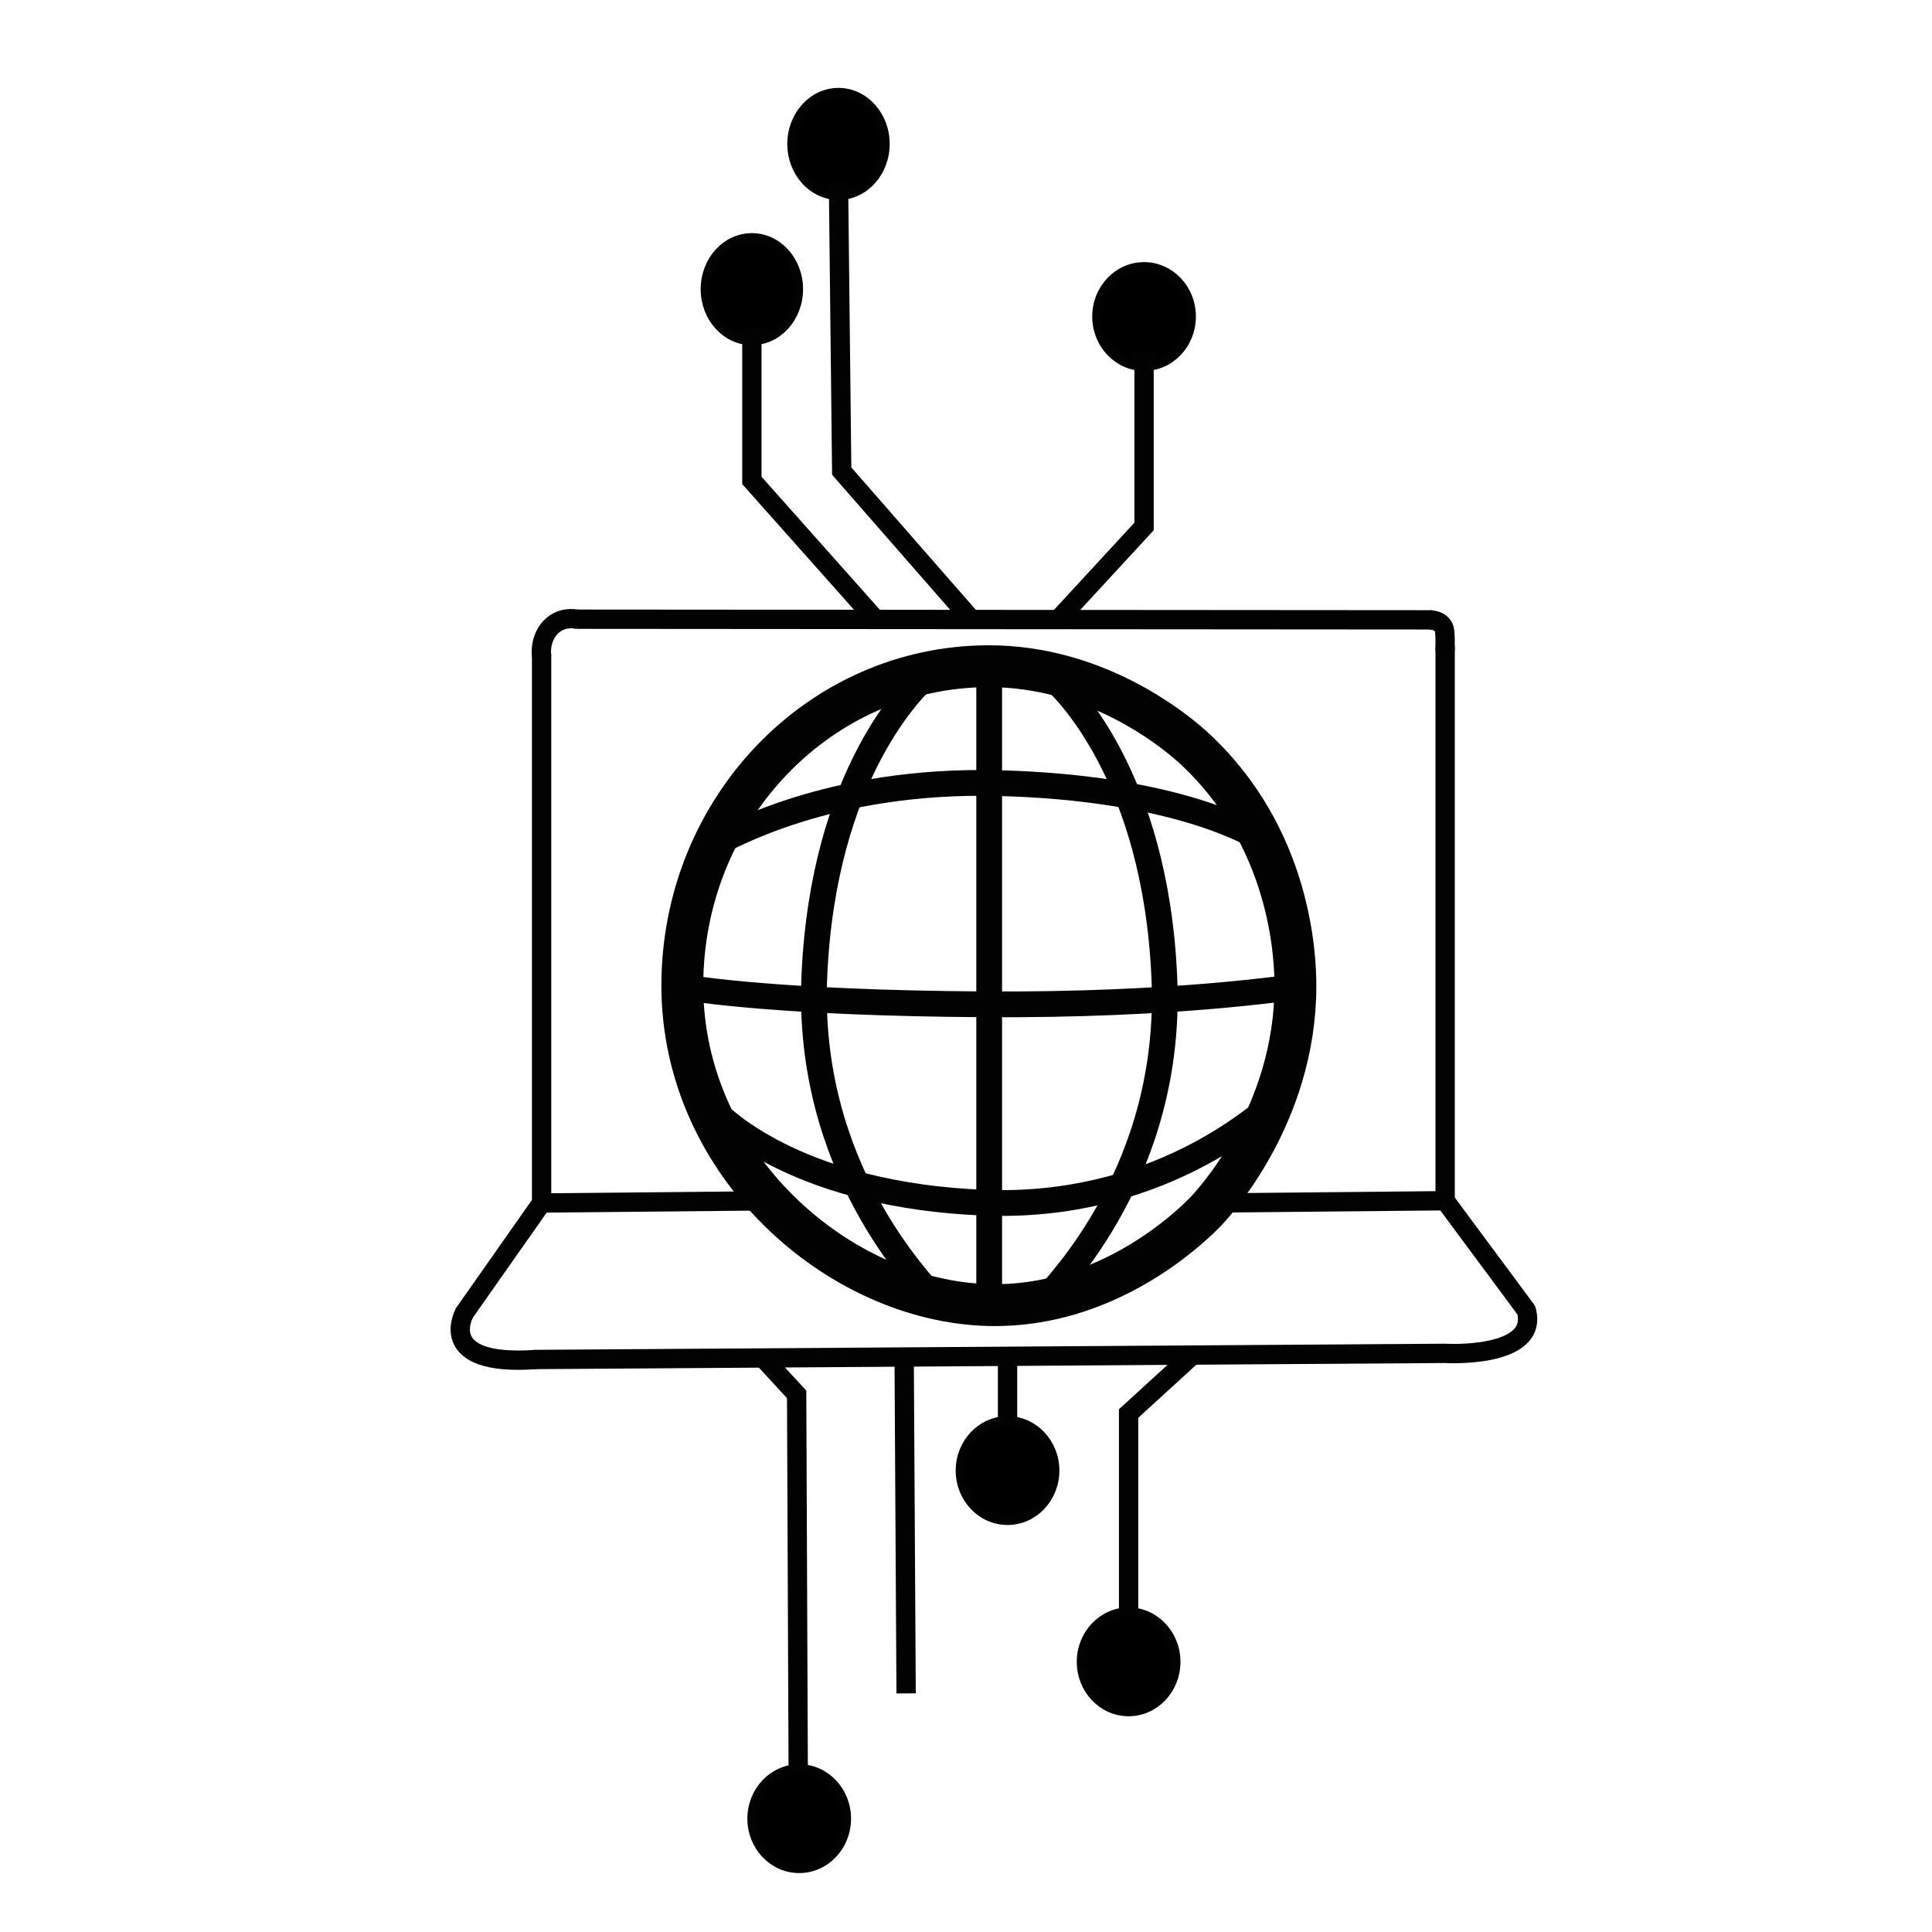
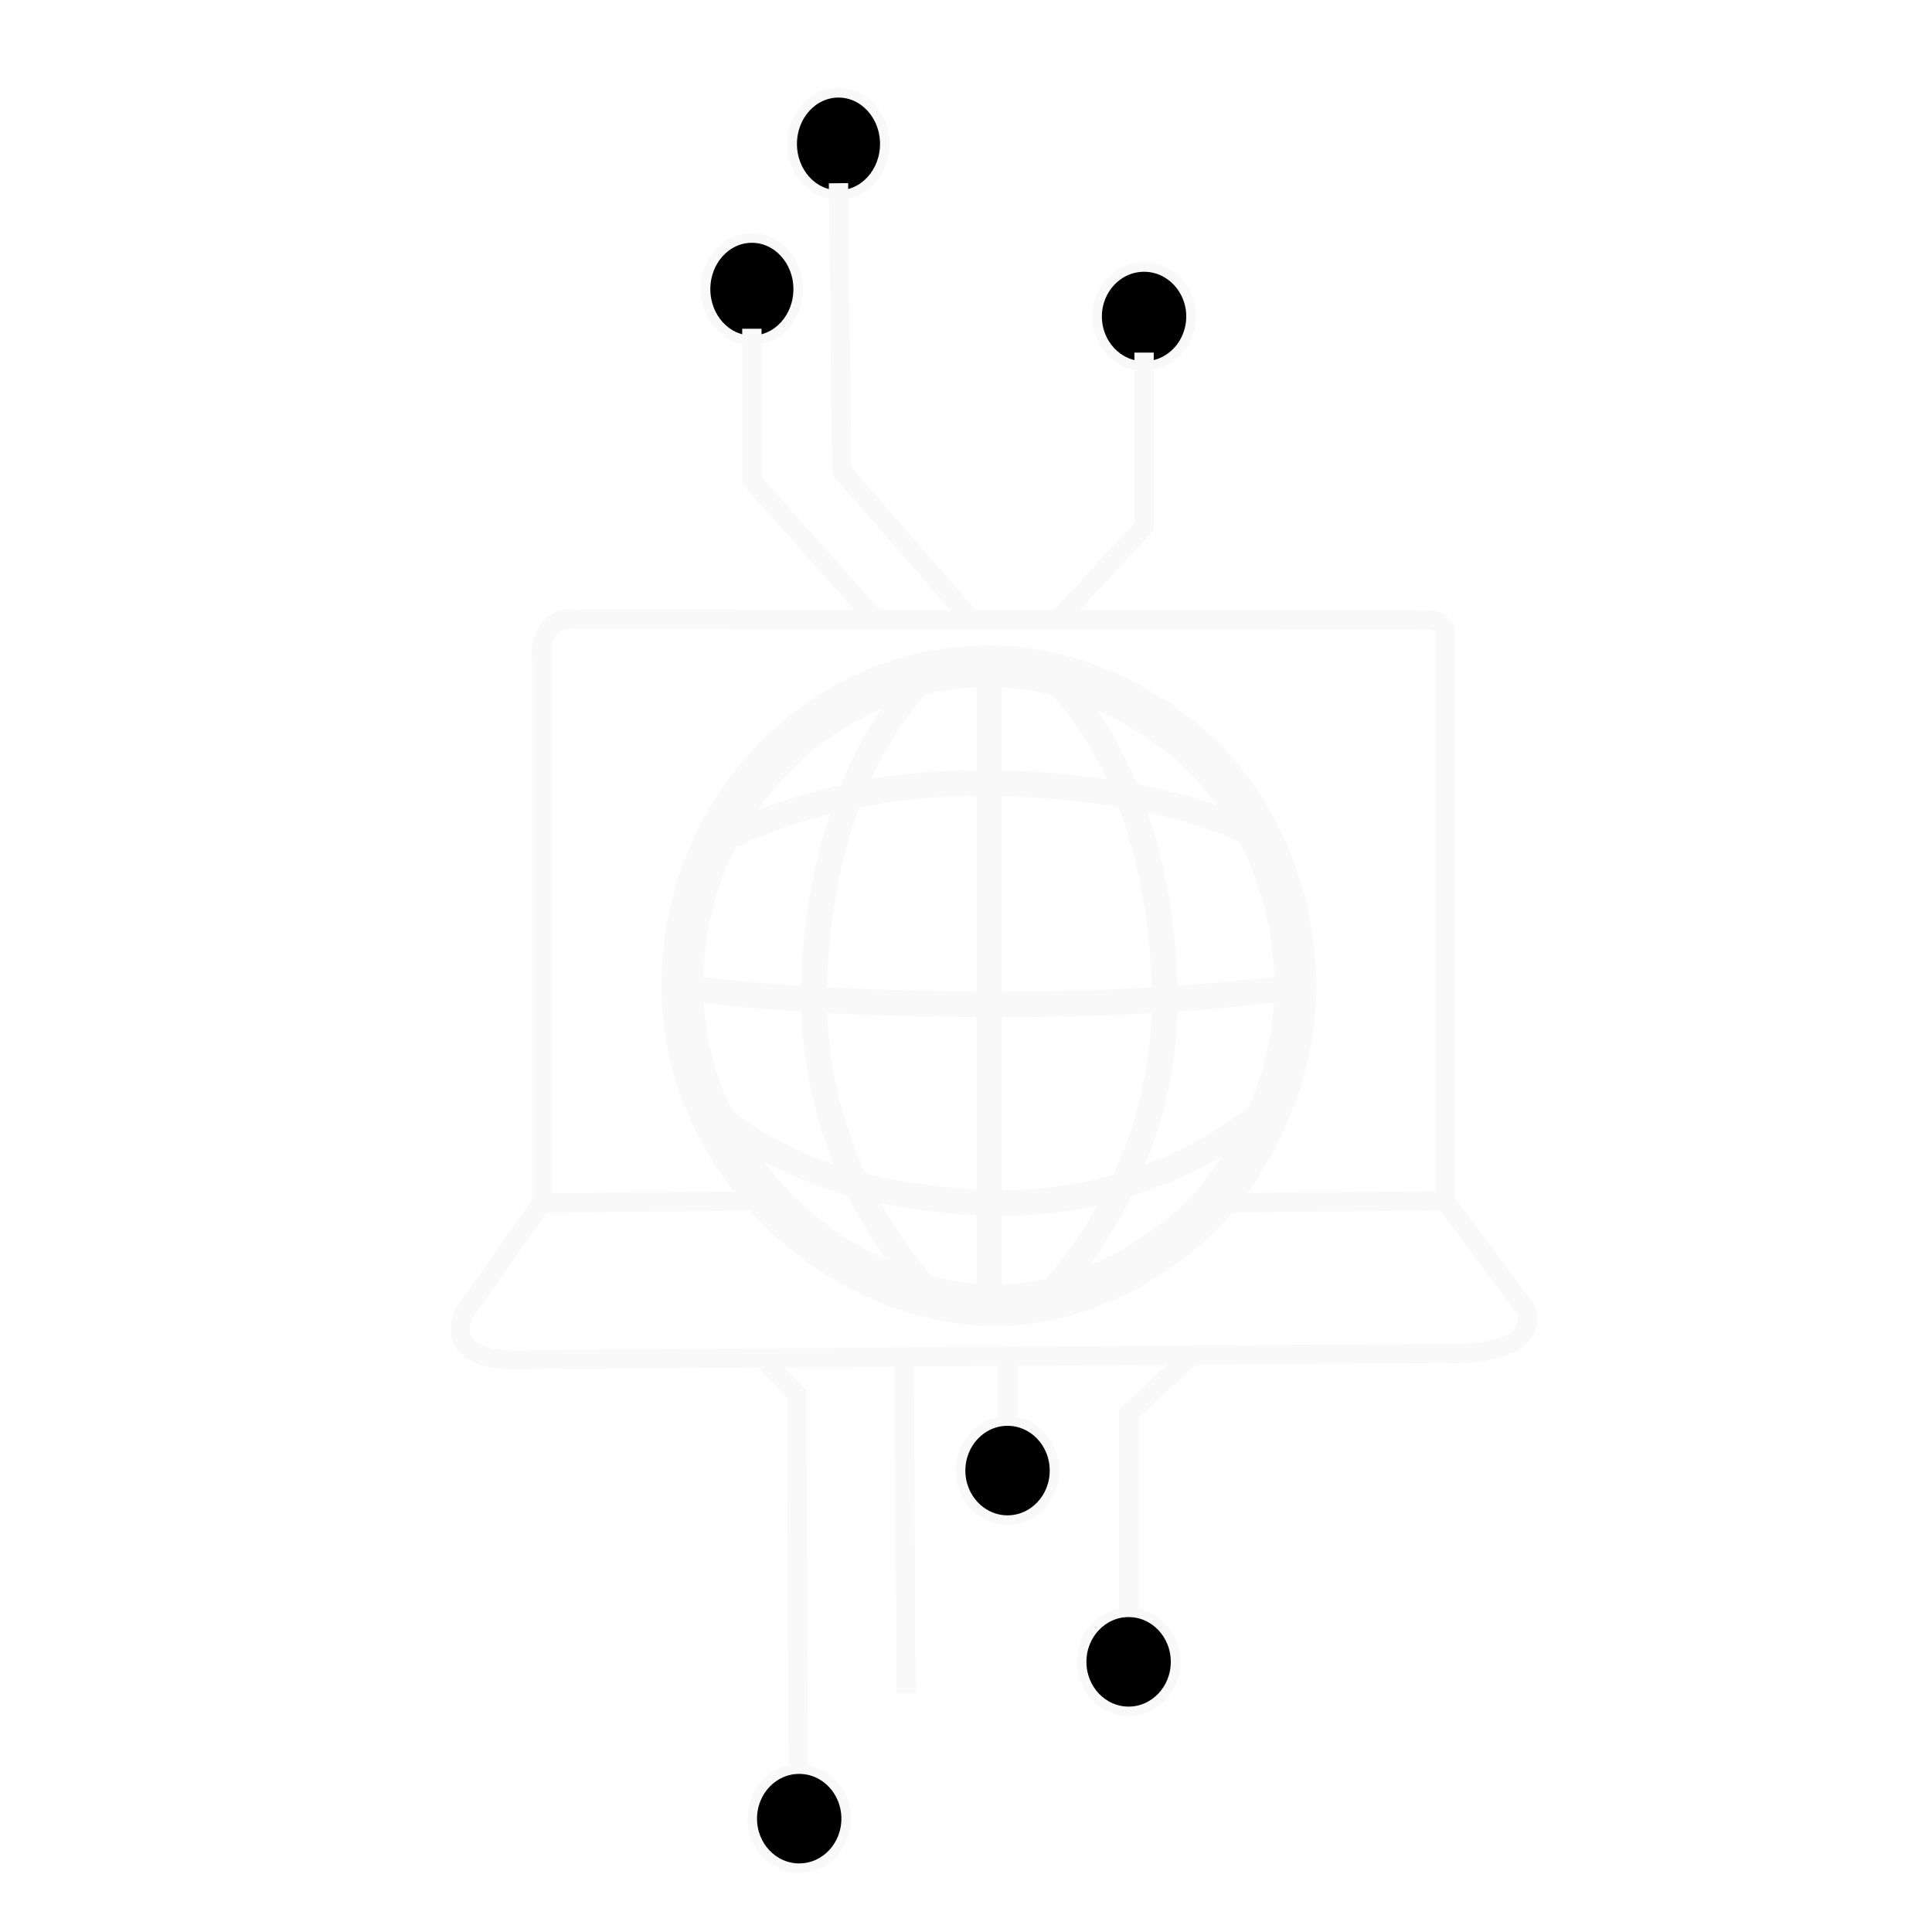
<svg xmlns="http://www.w3.org/2000/svg" version="1.1" id="Camada_1" x="0px" y="0px" viewBox="0 0 600 600" enable-background="new 0 0 600 600" xml:space="preserve">
-   <path fill="none" stroke="#020203" stroke-width="6" stroke-linecap="round" stroke-linejoin="round" stroke-miterlimit="10" d="  M448.8,372.9l25.2,34c4.2,15.2-25.6,13.4-25.2,13.4l-282.3,1.9" />
-   <path fill="none" stroke="#020203" stroke-width="6" stroke-miterlimit="10" d="M144.3,407.6c0,0-9.6,16.9,22.2,14.6" />
-   <polyline fill="none" stroke="#020203" stroke-width="6" stroke-miterlimit="10" points="168.2,203.1 168.2,373.6 143.9,408.2 " />
-   <path fill="none" stroke="#020203" stroke-width="6" stroke-miterlimit="10" d="M99.2,348.5" />
-   <path fill="none" stroke="#020203" stroke-width="6" stroke-miterlimit="10" d="M166.4,372.9" />
-   <polyline fill="none" stroke="#020203" stroke-width="6" stroke-miterlimit="10" points="376,373.6 448.8,372.9 448.8,200.7 " />
-   <line fill="none" stroke="#020203" stroke-width="6" stroke-miterlimit="10" x1="168.2" y1="373.6" x2="241.5" y2="372.9" />
+   <path fill="none" stroke="#f9f9f9" stroke-width="6" stroke-linecap="round" stroke-linejoin="round" stroke-miterlimit="10" d="  M448.8,372.9l25.2,34c4.2,15.2-25.6,13.4-25.2,13.4l-282.3,1.9" />
+   <path fill="none" stroke="#f9f9f9" stroke-width="6" stroke-miterlimit="10" d="M144.3,407.6c0,0-9.6,16.9,22.2,14.6" />
+   <polyline fill="none" stroke="#f9f9f9" stroke-width="6" stroke-miterlimit="10" points="168.2,203.1 168.2,373.6 143.9,408.2 " />
+   <path fill="none" stroke="#f9f9f9" stroke-width="6" stroke-miterlimit="10" d="M99.2,348.5" />
+   <path fill="none" stroke="#f9f9f9" stroke-width="6" stroke-miterlimit="10" d="M166.4,372.9" />
+   <polyline fill="none" stroke="#f9f9f9" stroke-width="6" stroke-miterlimit="10" points="376,373.6 448.8,372.9 448.8,200.7 " />
+   <line fill="none" stroke="#f9f9f9" stroke-width="6" stroke-miterlimit="10" x1="168.2" y1="373.6" x2="241.5" y2="372.9" />
  <line fill="none" x1="258.5" y1="427" x2="258.5" y2="427" />
  <line fill="none" x1="247.6" y1="433.1" x2="246.7" y2="432.4" />
-   <line stroke="#020203" stroke-width="6" stroke-miterlimit="10" x1="236.4" y1="421.1" x2="248.2" y2="433.9" />
-   <line stroke="#020203" stroke-width="6" stroke-miterlimit="10" x1="247.4" y1="431.8" x2="247.9" y2="551.7" />
-   <ellipse stroke="#020203" stroke-width="3" stroke-miterlimit="10" cx="248.2" cy="564.8" rx="14.6" ry="15.4" />
-   <ellipse stroke="#020203" stroke-width="3" stroke-miterlimit="10" cx="350.5" cy="516.1" rx="14.6" ry="15.4" />
-   <ellipse stroke="#020203" stroke-width="3" stroke-miterlimit="10" cx="312.9" cy="456.7" rx="14.6" ry="15.4" />
-   <ellipse stroke="#020203" stroke-width="3" stroke-miterlimit="10" cx="260.4" cy="44.7" rx="14.4" ry="15.9" />
-   <ellipse stroke="#020203" stroke-width="3" stroke-miterlimit="10" cx="233.5" cy="89.8" rx="14.4" ry="15.9" />
-   <line stroke="#020203" stroke-width="6" stroke-miterlimit="10" x1="312.9" y1="440.6" x2="312.9" y2="420" />
-   <path fill="none" stroke="#020203" stroke-width="6" stroke-miterlimit="10" d="M177.5,192.4" />
-   <path fill="none" stroke="#020203" stroke-width="6" stroke-miterlimit="10" d="M173.2,192.4" />
-   <path fill="none" stroke="#020203" stroke-width="6" stroke-miterlimit="10" d="M169.2,193.6" />
-   <path fill="none" stroke="#020203" stroke-width="6" stroke-miterlimit="10" d="M168.2,196.7" />
-   <path fill="none" stroke="#020203" stroke-width="6" stroke-miterlimit="10" d="M168.4,198.3" />
-   <path fill="none" stroke="#020203" stroke-width="6" stroke-linejoin="round" stroke-miterlimit="10" d="M444.2,192.5  c2.7,0.2,3.6,1.5,3.9,1.9c0.7,1,0.7,2.8,0.7,6.3c0,0.6,0,1.1,0,1.4" />
-   <ellipse stroke="#020203" stroke-width="3" stroke-miterlimit="10" cx="355.3" cy="98.3" rx="14.6" ry="15.4" />
-   <path stroke="#020203" stroke-width="3" stroke-miterlimit="10" d="M355.3,109.5" />
-   <polyline fill="none" stroke="#020203" stroke-width="6" stroke-miterlimit="10" points="355.3,109.5 355.3,163.5 327.9,193.2 " />
-   <line stroke="#020203" stroke-width="6" stroke-miterlimit="10" x1="280.8" y1="422.2" x2="281.4" y2="525.9" />
-   <line stroke="#020203" stroke-width="3" stroke-miterlimit="10" x1="350.5" y1="498.7" x2="350.5" y2="498.9" />
-   <line stroke="#020203" stroke-width="6" stroke-miterlimit="10" x1="350.5" y1="437.6" x2="350.5" y2="500.7" />
-   <path fill="none" stroke="#020203" stroke-width="4" stroke-miterlimit="10" d="M141.1,406.2" />
-   <line fill="none" stroke="#020203" stroke-width="6" stroke-miterlimit="10" x1="179.1" y1="192.3" x2="444.7" y2="192.5" />
-   <path fill="none" stroke="#020203" stroke-width="4" stroke-miterlimit="10" d="M444.4,192.5" />
-   <path fill="none" stroke="#020203" stroke-width="13" stroke-miterlimit="10" d="M402.3,306.2c0,40.2-25.6,67.9-28.6,70.8  c-4.4,4.4-30.1,29.2-66.6,28.3c-46.5-1.1-95.2-43.5-95.2-99.2c0-54.8,42.6-99.2,95.2-99.2c32.7,0,56.5,19,63,24.8  C401.3,259.9,402.3,298,402.3,306.2z" />
-   <polyline fill="none" stroke="#020203" stroke-width="6" stroke-miterlimit="10" points="233.5,102.1 233.5,149.2 272.2,192.7 " />
-   <polyline fill="none" stroke="#020203" stroke-width="6" stroke-miterlimit="10" points="260.4,56.9 261.4,146.3 301.7,192.4 " />
-   <line fill="none" stroke="#020203" stroke-width="8" stroke-miterlimit="10" x1="307.2" y1="212.8" x2="307.2" y2="411.1" />
-   <path fill="none" stroke="#020203" stroke-width="8" stroke-miterlimit="10" d="M397.7,303.3" />
-   <path fill="none" stroke="#020203" stroke-width="6" stroke-miterlimit="10" d="M474.6,414.5" />
-   <line stroke="#020203" stroke-width="6" stroke-miterlimit="10" x1="349.6" y1="439.8" x2="370.4" y2="420.8" />
-   <path fill="none" stroke="#020203" stroke-width="8" stroke-miterlimit="10" d="M406.2,311.2" />
-   <path fill="none" stroke="#020203" stroke-width="8" stroke-miterlimit="10" d="M207.9,311.2" />
-   <path fill="none" stroke="#020203" stroke-width="13" stroke-miterlimit="10" d="M354.3,307.6" />
-   <path fill="none" stroke="#020203" stroke-width="13" stroke-miterlimit="10" d="M427.6,287.6" />
-   <path fill="none" stroke="#020203" stroke-width="8" stroke-miterlimit="10" d="M287.7,209.9c-3.8,3.4-32.1,30.4-34.8,93.4  c-2.6,59.6,33.4,95.1,37.1,99.9" />
-   <path fill="none" stroke="#020203" stroke-width="8" stroke-miterlimit="10" d="M326.8,210.4c3.8,3.4,32.1,30.4,34.8,93.4  c2.6,59.6-33.4,95.1-37.1,99.9" />
-   <path fill="none" stroke="#020203" stroke-width="8" stroke-miterlimit="10" d="M211.9,306.5c3.4,0.6,30.4,5,93.4,5.4  c59.6,0.4,95.1-5.2,99.9-5.8" />
-   <path fill="none" stroke="#020203" stroke-width="8" stroke-miterlimit="10" d="M222.2,345.3c3,3.1,27.2,26,83.4,28.2  c53.3,2.1,84.9-27,89.2-30.1" />
-   <path fill="none" stroke="#020203" stroke-width="8" stroke-miterlimit="10" d="M392.7,261.2c-3-1.9-27-16.6-82.8-18  c-52.8-1.3-84.2,17.2-88.5,19.2" />
-   <path fill="none" stroke="#020203" stroke-width="6" stroke-miterlimit="10" d="M167.8,203.1" />
-   <path fill="none" stroke="#020203" stroke-width="6" stroke-miterlimit="10" d="M168.2,203.8c-0.5-4.4,1.4-8.6,4.7-10.5  c2.9-1.7,5.9-1.1,6.8-0.9" />
+   <line stroke="#f9f9f9" stroke-width="6" stroke-miterlimit="10" x1="236.4" y1="421.1" x2="248.2" y2="433.9" />
+   <line stroke="#f9f9f9" stroke-width="6" stroke-miterlimit="10" x1="247.4" y1="431.8" x2="247.9" y2="551.7" />
+   <ellipse stroke="#f9f9f9" stroke-width="3" stroke-miterlimit="10" cx="248.2" cy="564.8" rx="14.6" ry="15.4" />
+   <ellipse stroke="#f9f9f9" stroke-width="3" stroke-miterlimit="10" cx="350.5" cy="516.1" rx="14.6" ry="15.4" />
+   <ellipse stroke="#f9f9f9" stroke-width="3" stroke-miterlimit="10" cx="312.9" cy="456.7" rx="14.6" ry="15.4" />
+   <ellipse stroke="#f9f9f9" stroke-width="3" stroke-miterlimit="10" cx="260.4" cy="44.7" rx="14.4" ry="15.9" />
+   <ellipse stroke="#f9f9f9" stroke-width="3" stroke-miterlimit="10" cx="233.5" cy="89.8" rx="14.4" ry="15.9" />
+   <line stroke="#f9f9f9" stroke-width="6" stroke-miterlimit="10" x1="312.9" y1="440.6" x2="312.9" y2="420" />
+   <path fill="none" stroke="#f9f9f9" stroke-width="6" stroke-miterlimit="10" d="M177.5,192.4" />
+   <path fill="none" stroke="#f9f9f9" stroke-width="6" stroke-miterlimit="10" d="M173.2,192.4" />
+   <path fill="none" stroke="#f9f9f9" stroke-width="6" stroke-miterlimit="10" d="M169.2,193.6" />
+   <path fill="none" stroke="#f9f9f9" stroke-width="6" stroke-miterlimit="10" d="M168.2,196.7" />
+   <path fill="none" stroke="#f9f9f9" stroke-width="6" stroke-miterlimit="10" d="M168.4,198.3" />
+   <path fill="none" stroke="#f9f9f9" stroke-width="6" stroke-linejoin="round" stroke-miterlimit="10" d="M444.2,192.5  c2.7,0.2,3.6,1.5,3.9,1.9c0.7,1,0.7,2.8,0.7,6.3c0,0.6,0,1.1,0,1.4" />
+   <ellipse stroke="#f9f9f9" stroke-width="3" stroke-miterlimit="10" cx="355.3" cy="98.3" rx="14.6" ry="15.4" />
+   <path stroke="#f9f9f9" stroke-width="3" stroke-miterlimit="10" d="M355.3,109.5" />
+   <polyline fill="none" stroke="#f9f9f9" stroke-width="6" stroke-miterlimit="10" points="355.3,109.5 355.3,163.5 327.9,193.2 " />
+   <line stroke="#f9f9f9" stroke-width="6" stroke-miterlimit="10" x1="280.8" y1="422.2" x2="281.4" y2="525.9" />
+   <line stroke="#f9f9f9" stroke-width="3" stroke-miterlimit="10" x1="350.5" y1="498.7" x2="350.5" y2="498.9" />
+   <line stroke="#f9f9f9" stroke-width="6" stroke-miterlimit="10" x1="350.5" y1="437.6" x2="350.5" y2="500.7" />
+   <path fill="none" stroke="#f9f9f9" stroke-width="4" stroke-miterlimit="10" d="M141.1,406.2" />
+   <line fill="none" stroke="#f9f9f9" stroke-width="6" stroke-miterlimit="10" x1="179.1" y1="192.3" x2="444.7" y2="192.5" />
+   <path fill="none" stroke="#f9f9f9" stroke-width="4" stroke-miterlimit="10" d="M444.4,192.5" />
+   <path fill="none" stroke="#f9f9f9" stroke-width="13" stroke-miterlimit="10" d="M402.3,306.2c0,40.2-25.6,67.9-28.6,70.8  c-4.4,4.4-30.1,29.2-66.6,28.3c-46.5-1.1-95.2-43.5-95.2-99.2c0-54.8,42.6-99.2,95.2-99.2c32.7,0,56.5,19,63,24.8  C401.3,259.9,402.3,298,402.3,306.2z" />
+   <polyline fill="none" stroke="#f9f9f9" stroke-width="6" stroke-miterlimit="10" points="233.5,102.1 233.5,149.2 272.2,192.7 " />
+   <polyline fill="none" stroke="#f9f9f9" stroke-width="6" stroke-miterlimit="10" points="260.4,56.9 261.4,146.3 301.7,192.4 " />
+   <line fill="none" stroke="#f9f9f9" stroke-width="8" stroke-miterlimit="10" x1="307.2" y1="212.8" x2="307.2" y2="411.1" />
+   <path fill="none" stroke="#f9f9f9" stroke-width="8" stroke-miterlimit="10" d="M397.7,303.3" />
+   <path fill="none" stroke="#f9f9f9" stroke-width="6" stroke-miterlimit="10" d="M474.6,414.5" />
+   <line stroke="#f9f9f9" stroke-width="6" stroke-miterlimit="10" x1="349.6" y1="439.8" x2="370.4" y2="420.8" />
+   <path fill="none" stroke="#f9f9f9" stroke-width="8" stroke-miterlimit="10" d="M406.2,311.2" />
+   <path fill="none" stroke="#f9f9f9" stroke-width="8" stroke-miterlimit="10" d="M207.9,311.2" />
+   <path fill="none" stroke="#f9f9f9" stroke-width="13" stroke-miterlimit="10" d="M354.3,307.6" />
+   <path fill="none" stroke="#f9f9f9" stroke-width="13" stroke-miterlimit="10" d="M427.6,287.6" />
+   <path fill="none" stroke="#f9f9f9" stroke-width="8" stroke-miterlimit="10" d="M287.7,209.9c-3.8,3.4-32.1,30.4-34.8,93.4  c-2.6,59.6,33.4,95.1,37.1,99.9" />
+   <path fill="none" stroke="#f9f9f9" stroke-width="8" stroke-miterlimit="10" d="M326.8,210.4c3.8,3.4,32.1,30.4,34.8,93.4  c2.6,59.6-33.4,95.1-37.1,99.9" />
+   <path fill="none" stroke="#f9f9f9" stroke-width="8" stroke-miterlimit="10" d="M211.9,306.5c3.4,0.6,30.4,5,93.4,5.4  c59.6,0.4,95.1-5.2,99.9-5.8" />
+   <path fill="none" stroke="#f9f9f9" stroke-width="8" stroke-miterlimit="10" d="M222.2,345.3c3,3.1,27.2,26,83.4,28.2  c53.3,2.1,84.9-27,89.2-30.1" />
+   <path fill="none" stroke="#f9f9f9" stroke-width="8" stroke-miterlimit="10" d="M392.7,261.2c-3-1.9-27-16.6-82.8-18  c-52.8-1.3-84.2,17.2-88.5,19.2" />
+   <path fill="none" stroke="#f9f9f9" stroke-width="6" stroke-miterlimit="10" d="M167.8,203.1" />
+   <path fill="none" stroke="#f9f9f9" stroke-width="6" stroke-miterlimit="10" d="M168.2,203.8c-0.5-4.4,1.4-8.6,4.7-10.5  c2.9-1.7,5.9-1.1,6.8-0.9" />
</svg>
